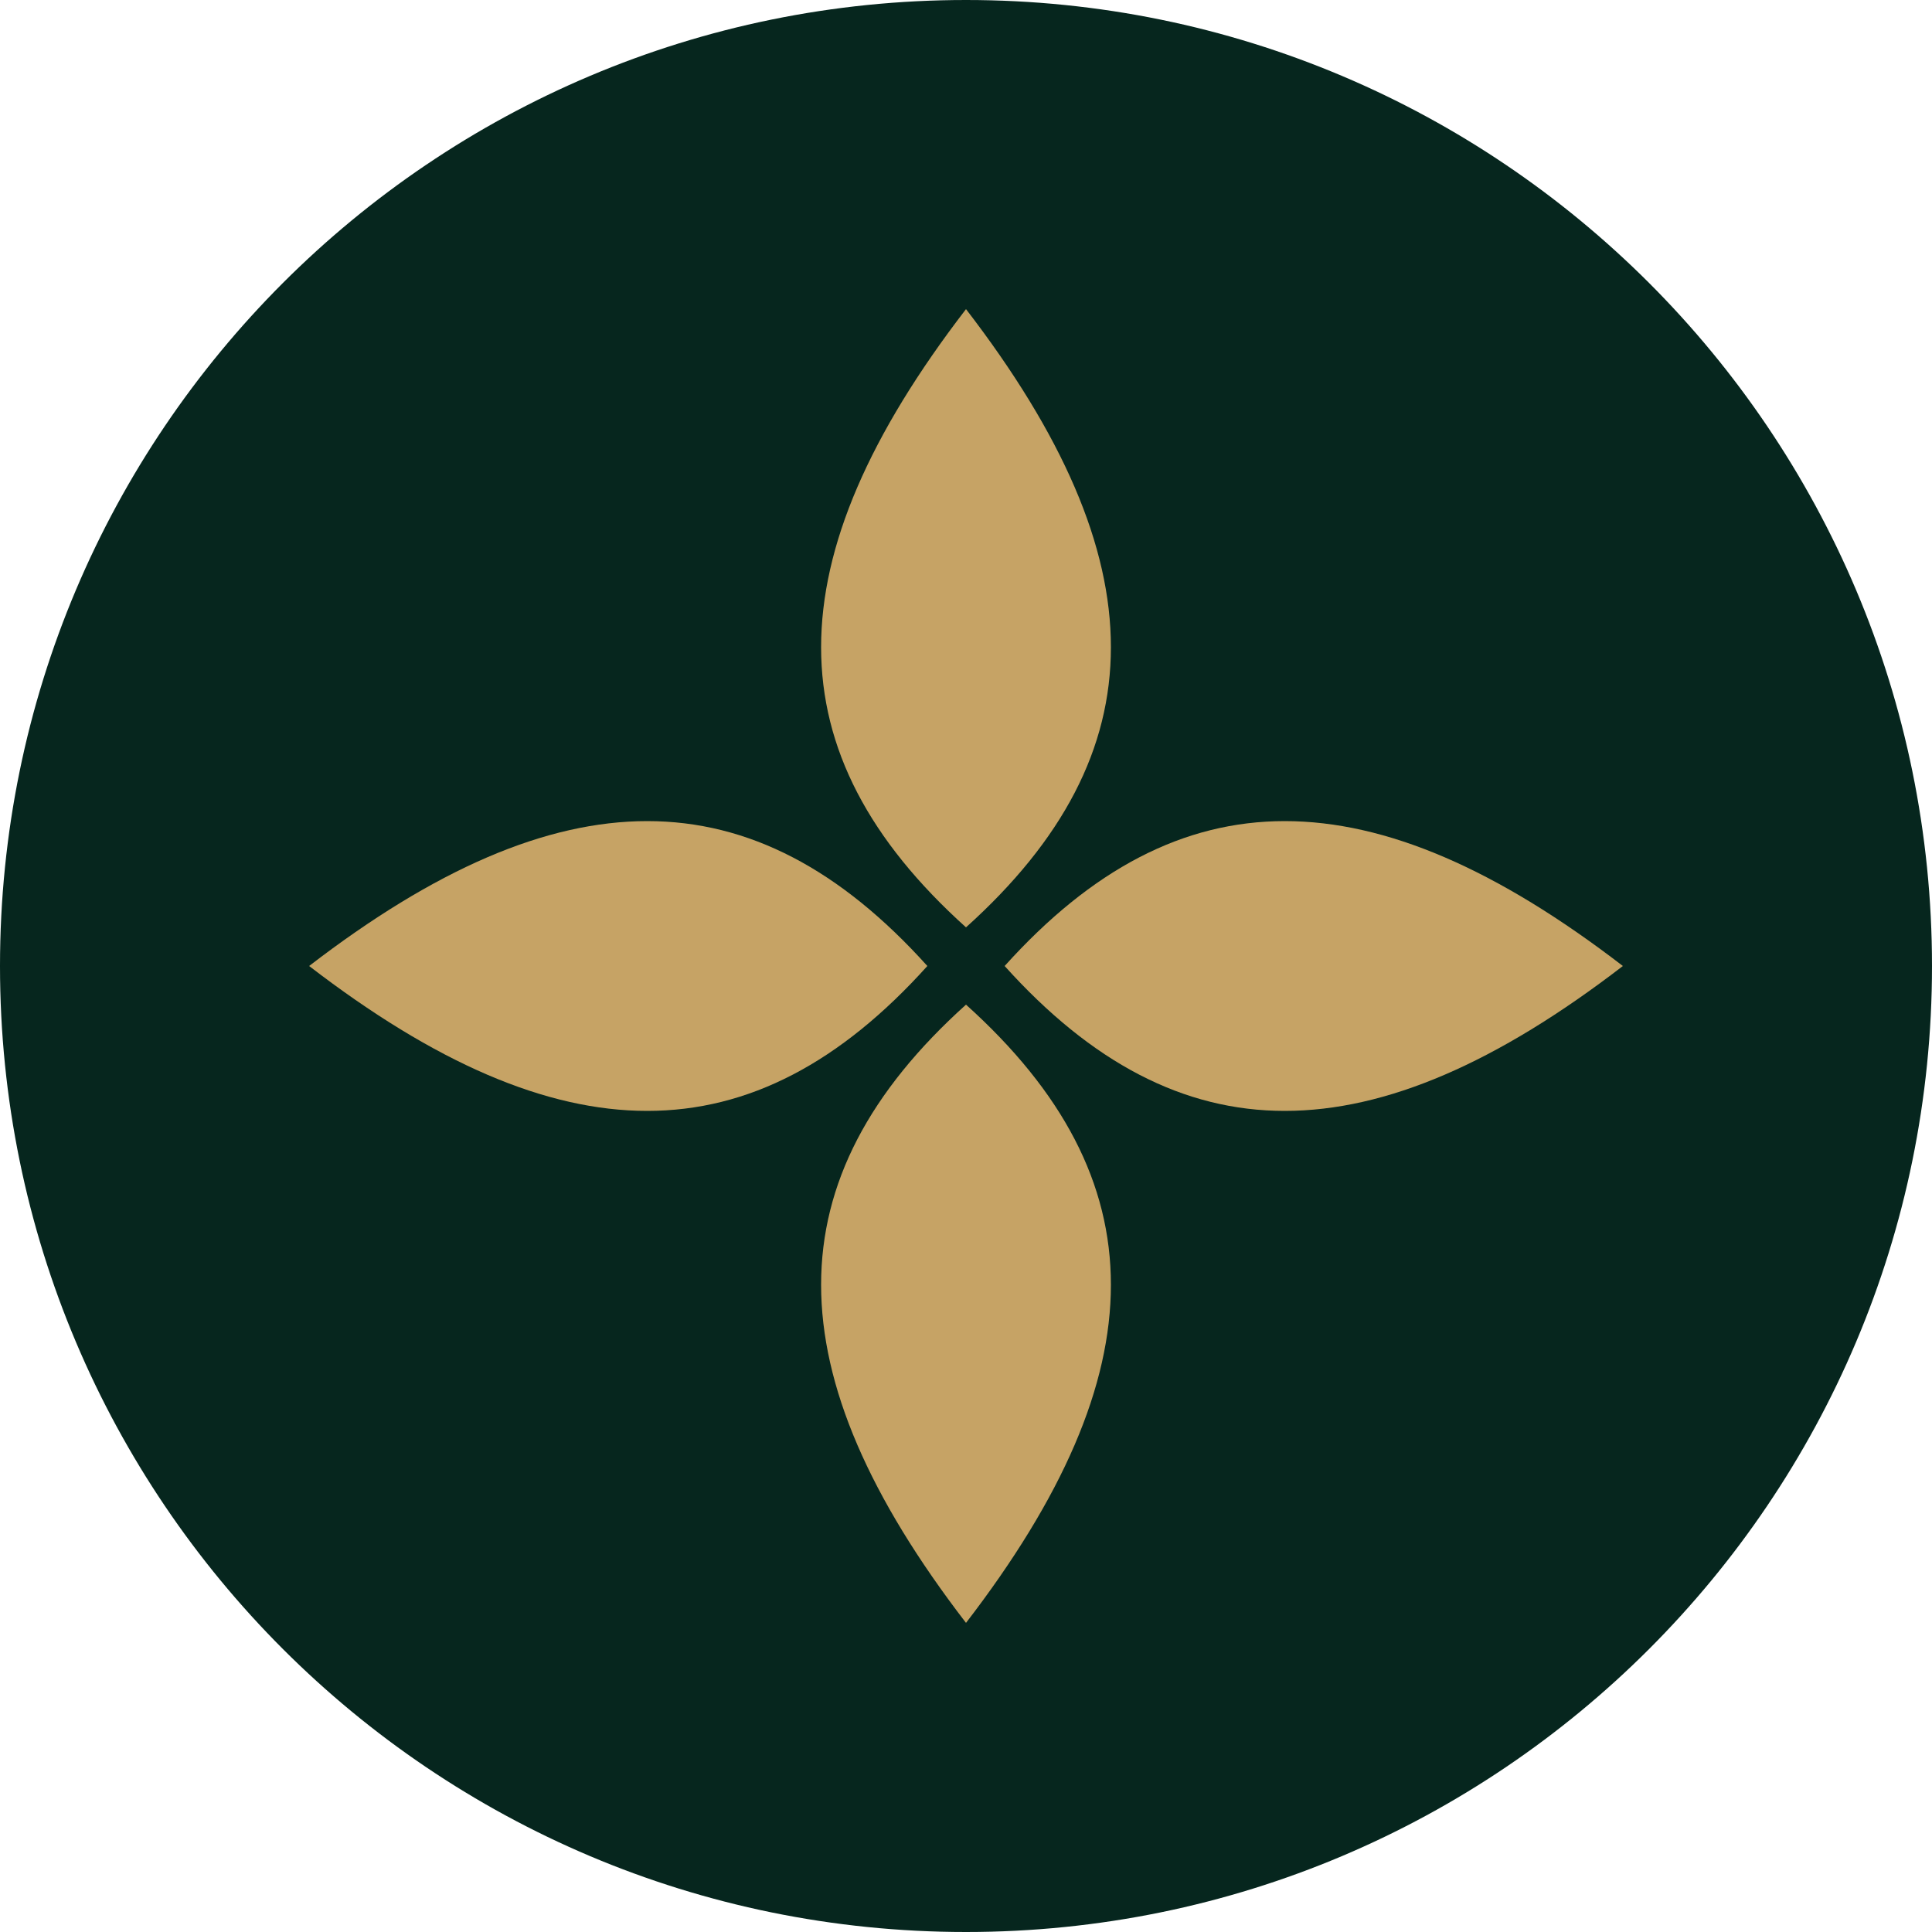
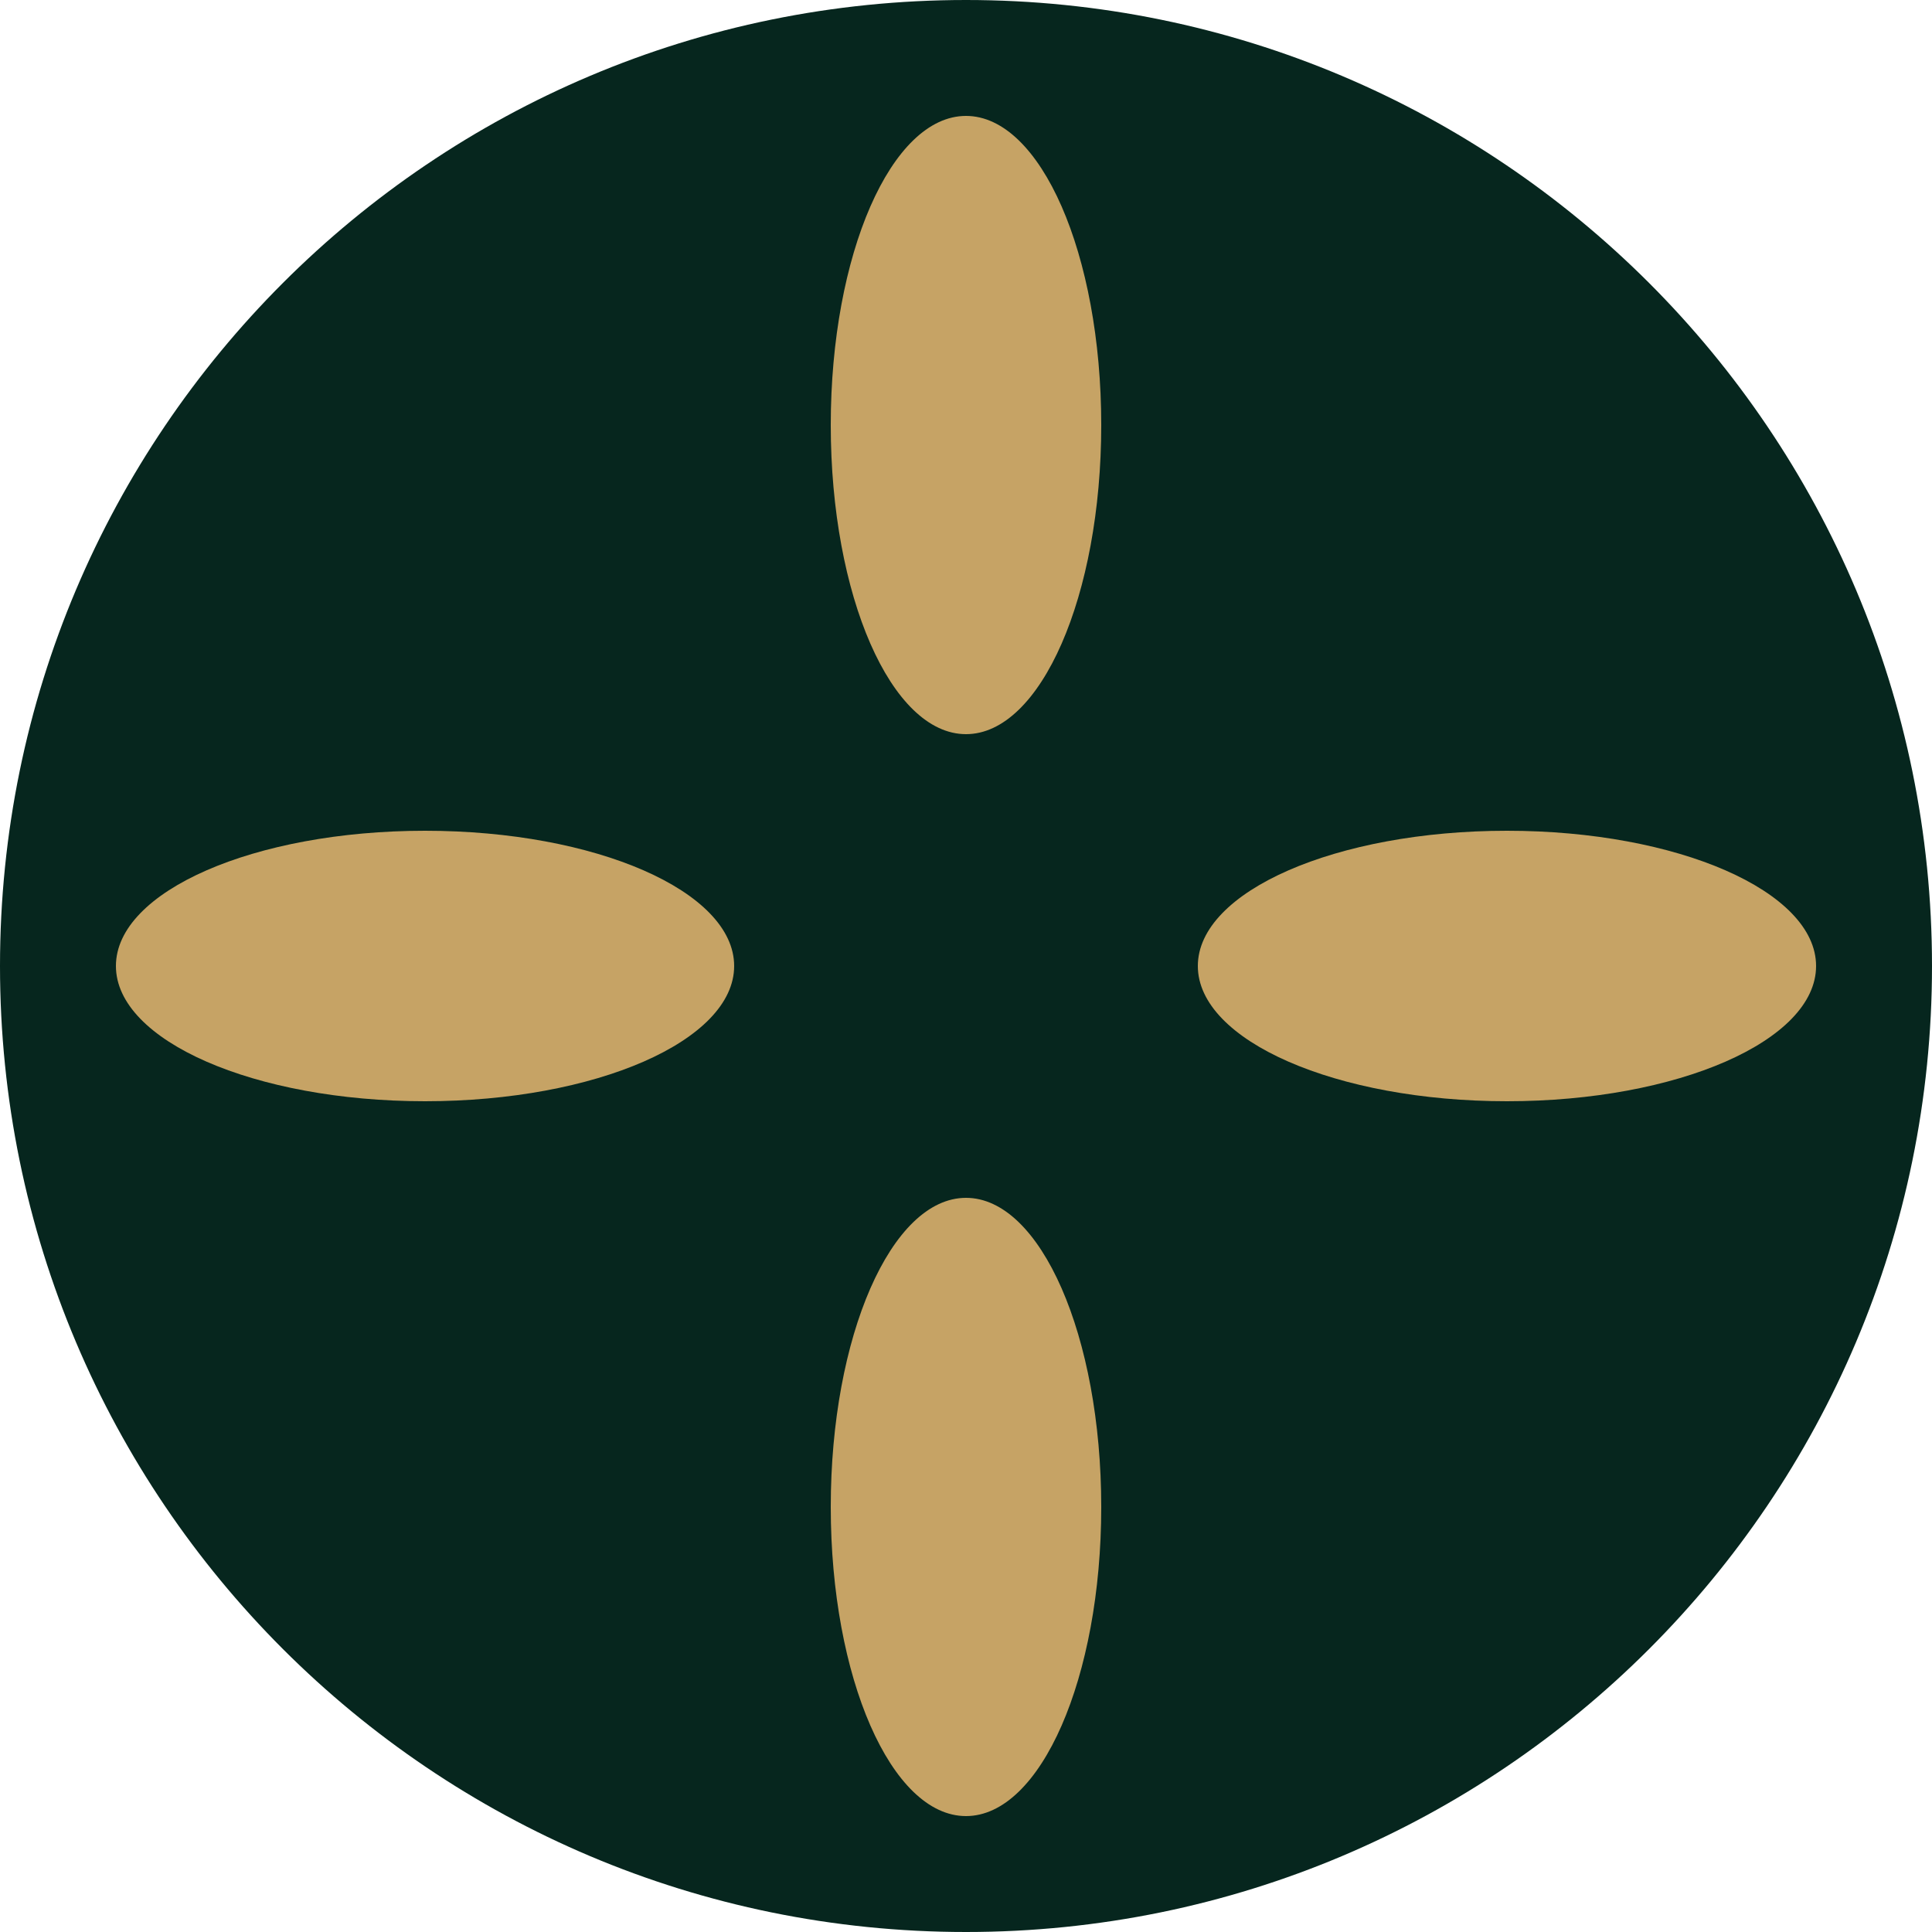
<svg xmlns="http://www.w3.org/2000/svg" viewBox="0 0 100 100">
  <rect width="100" height="100" rx="50" fill="#06261e" />
  <g fill="#c6a365">
-     <path d="M50 16 C60 29 60 39 50 48 C40 39 40 29 50 16Z" />
-     <path d="M50 84 C40 71 40 61 50 52 C60 61 60 71 50 84Z" />
-     <path d="M16 50 C29 40 39 40 48 50 C39 60 29 60 16 50Z" />
-     <path d="M84 50 C71 60 61 60 52 50 C61 40 71 40 84 50Z" />
+     <ellipse cx="50" cy="22" rx="7" ry="16" />
+     <ellipse cx="50" cy="78" rx="7" ry="16" />
+     <ellipse cx="22" cy="50" rx="16" ry="7" />
+     <ellipse cx="78" cy="50" rx="16" ry="7" />
  </g>
</svg>
